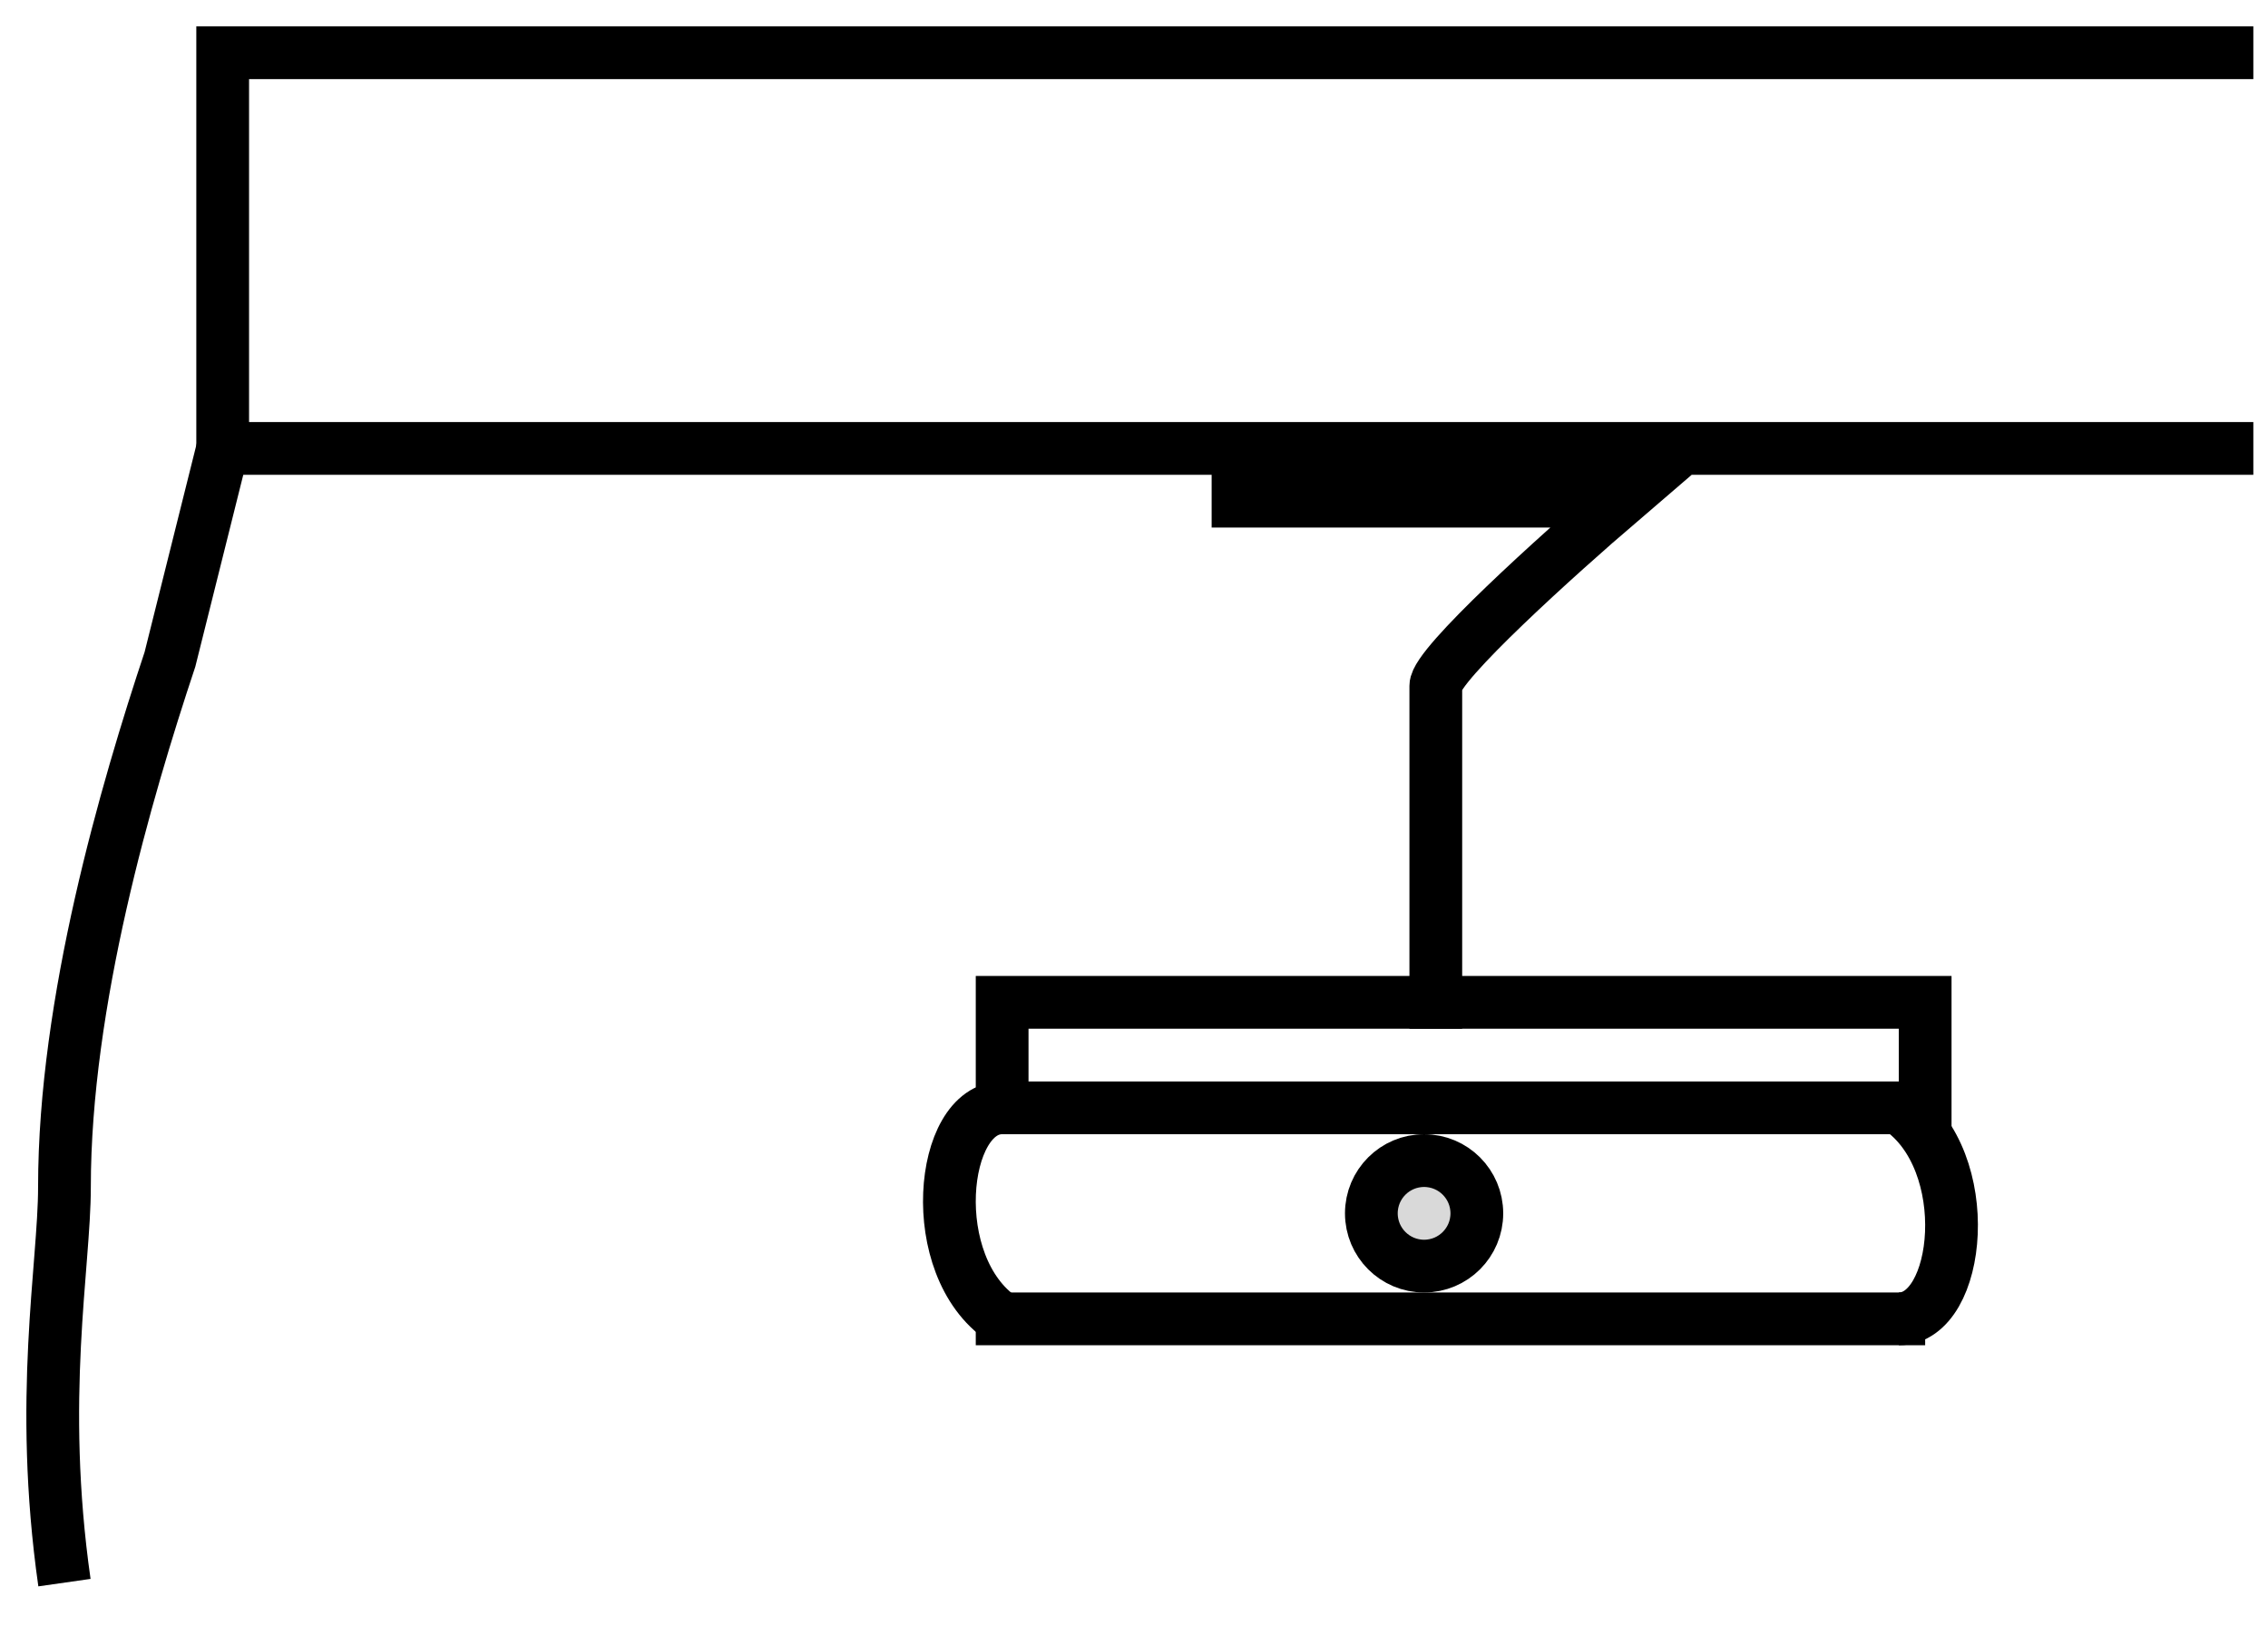
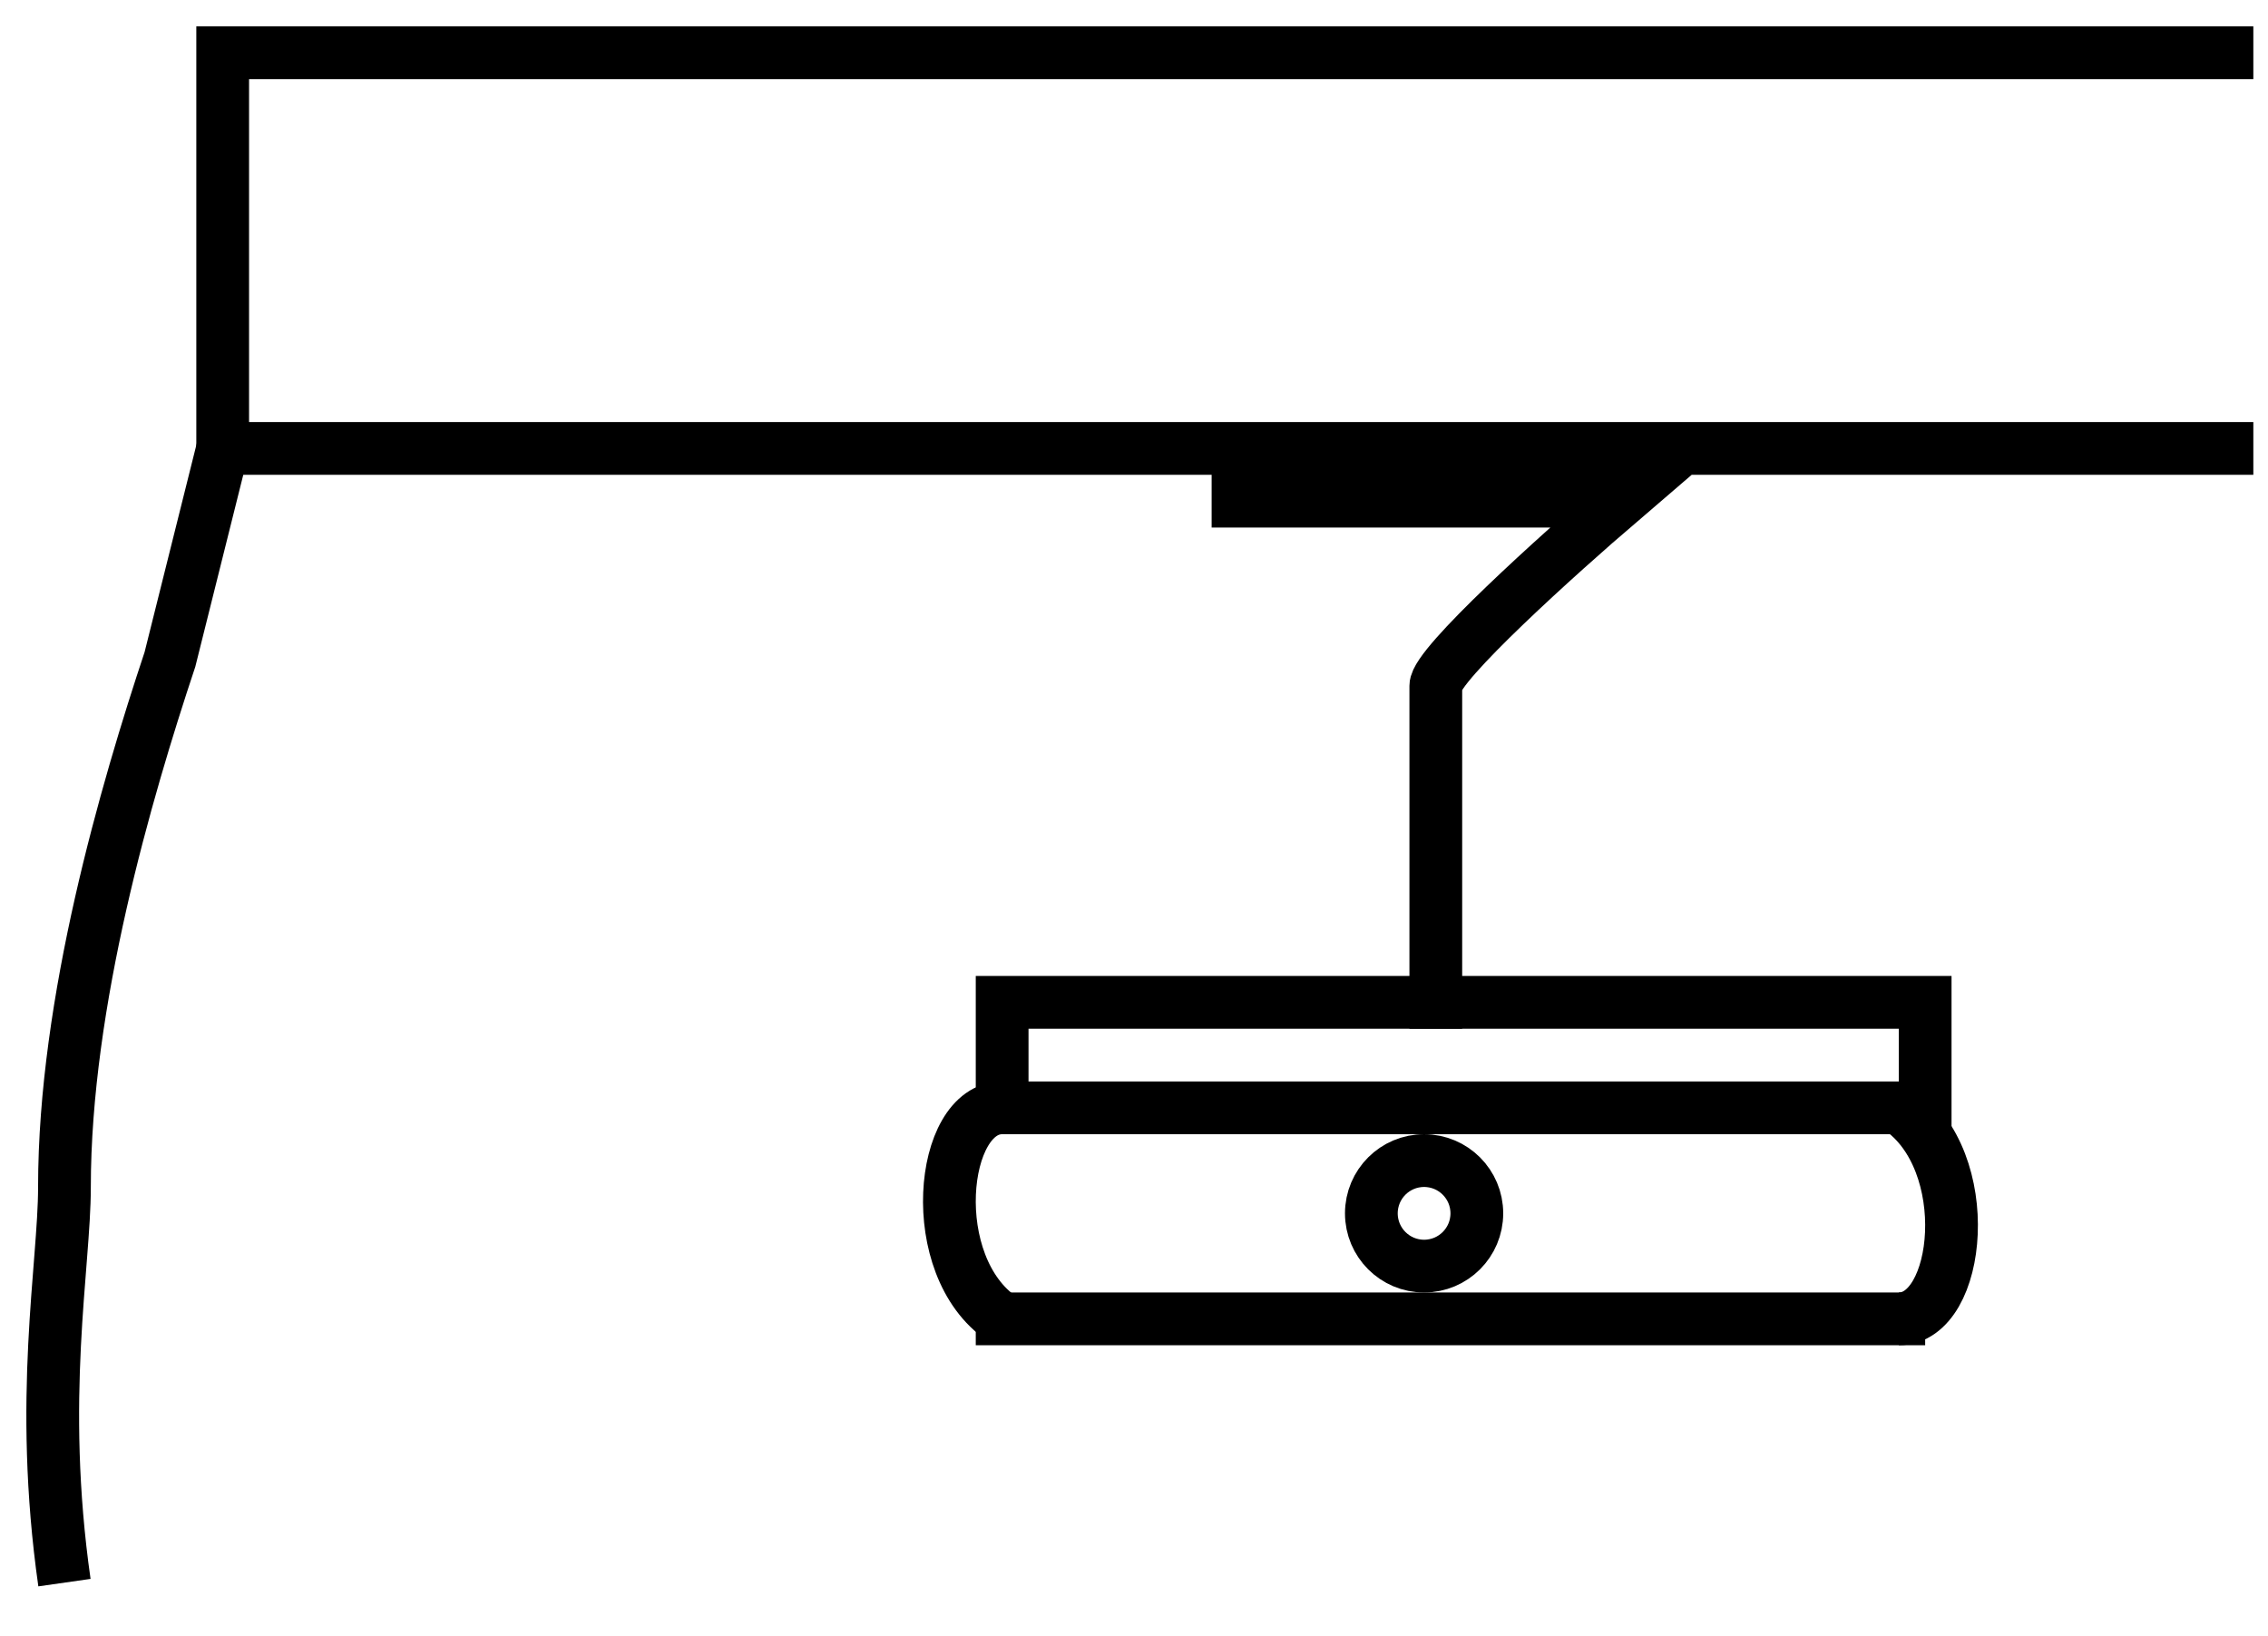
<svg xmlns="http://www.w3.org/2000/svg" width="43" height="31" viewBox="0 0 43 31" fill="none">
  <path d="M28.5 25L18.5 25L36.5 25" stroke="black" />
  <path d="M36.5 19H19V21H36.5V19Z" stroke="black" />
-   <circle cx="27" cy="23" r="1" fill="#D9D9D9" stroke="black" />
+   <circle cx="27" cy="23" r="1" stroke="black" />
  <path d="M4.222 8.5L3.222 12.5C2.389 15 1.222 19 1.222 22.5C1.222 24 0.722 26.5 1.222 30" stroke="black" />
  <path d="M42.722 1H4.222V8.5H23.472M42.722 8.5H23.472M23.472 8.5V9.5H30.722C29.555 10.5 27.222 12.6 27.222 13C27.222 13.4 27.222 18.5 27.222 19.5" stroke="black" />
  <path d="M36 21C37.477 22 37.182 25 36 25" stroke="black" />
  <path d="M19 25C17.523 24 17.818 21 19 21" stroke="black" />
</svg>
